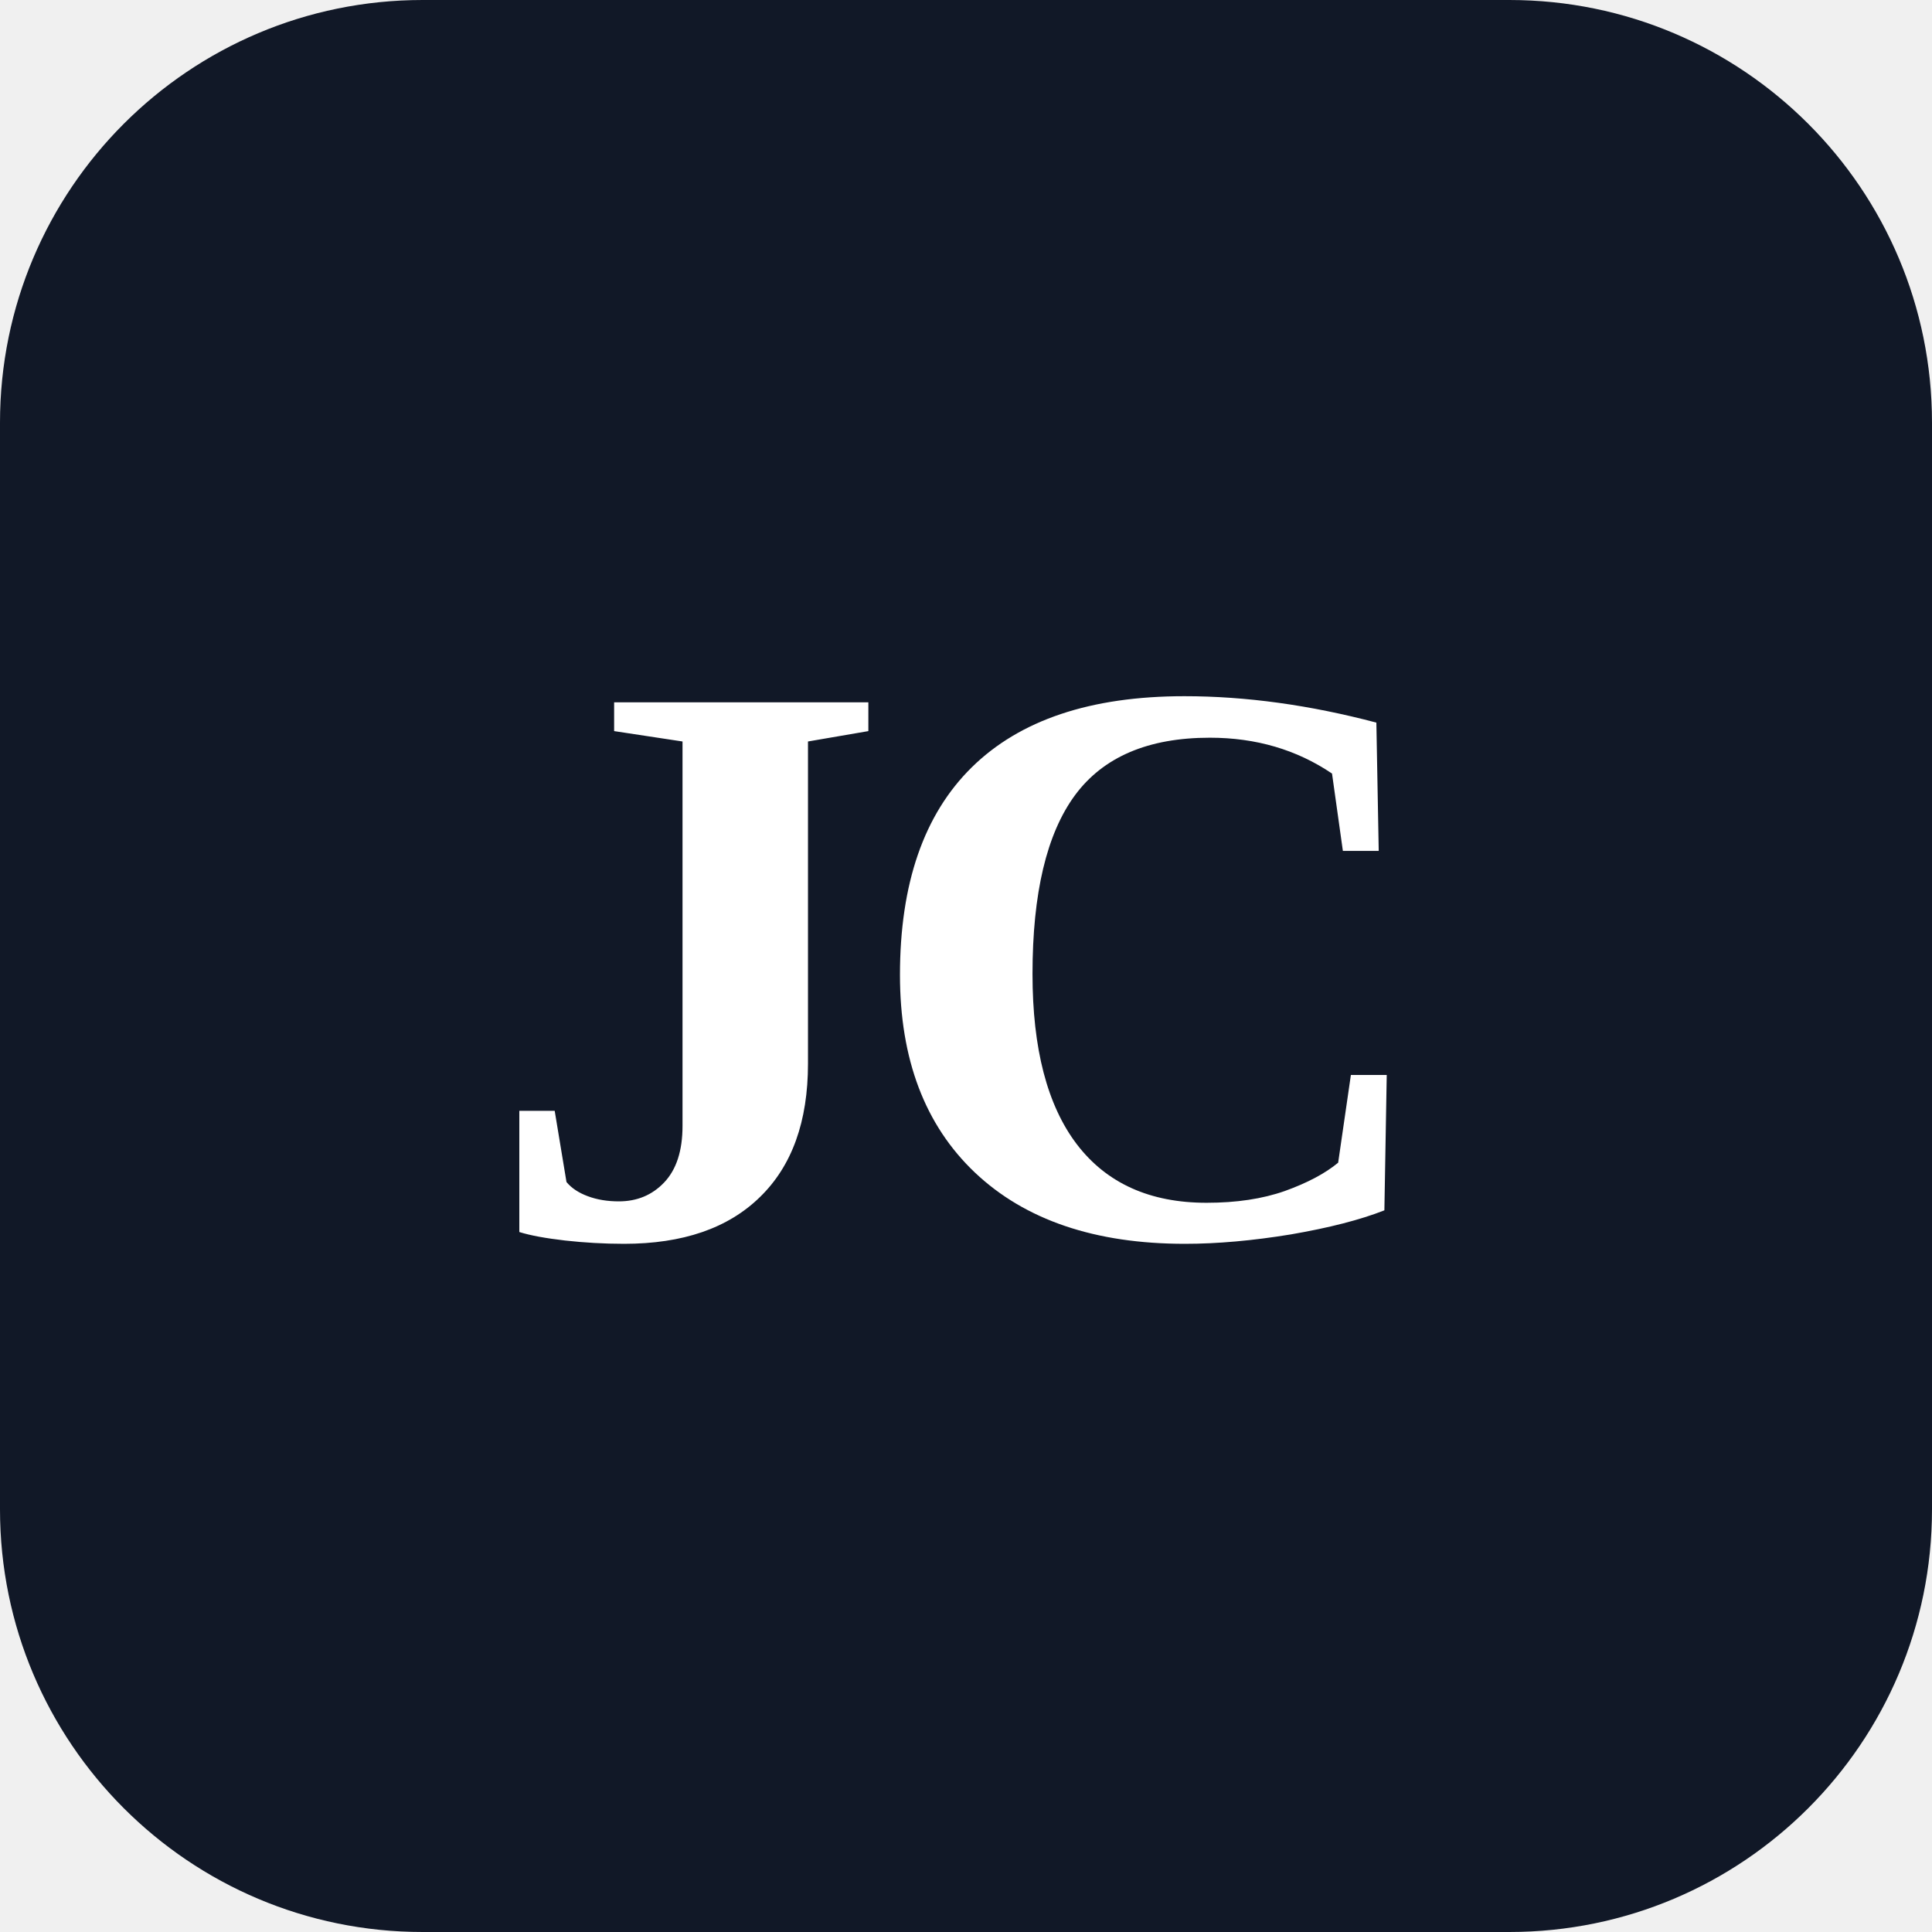
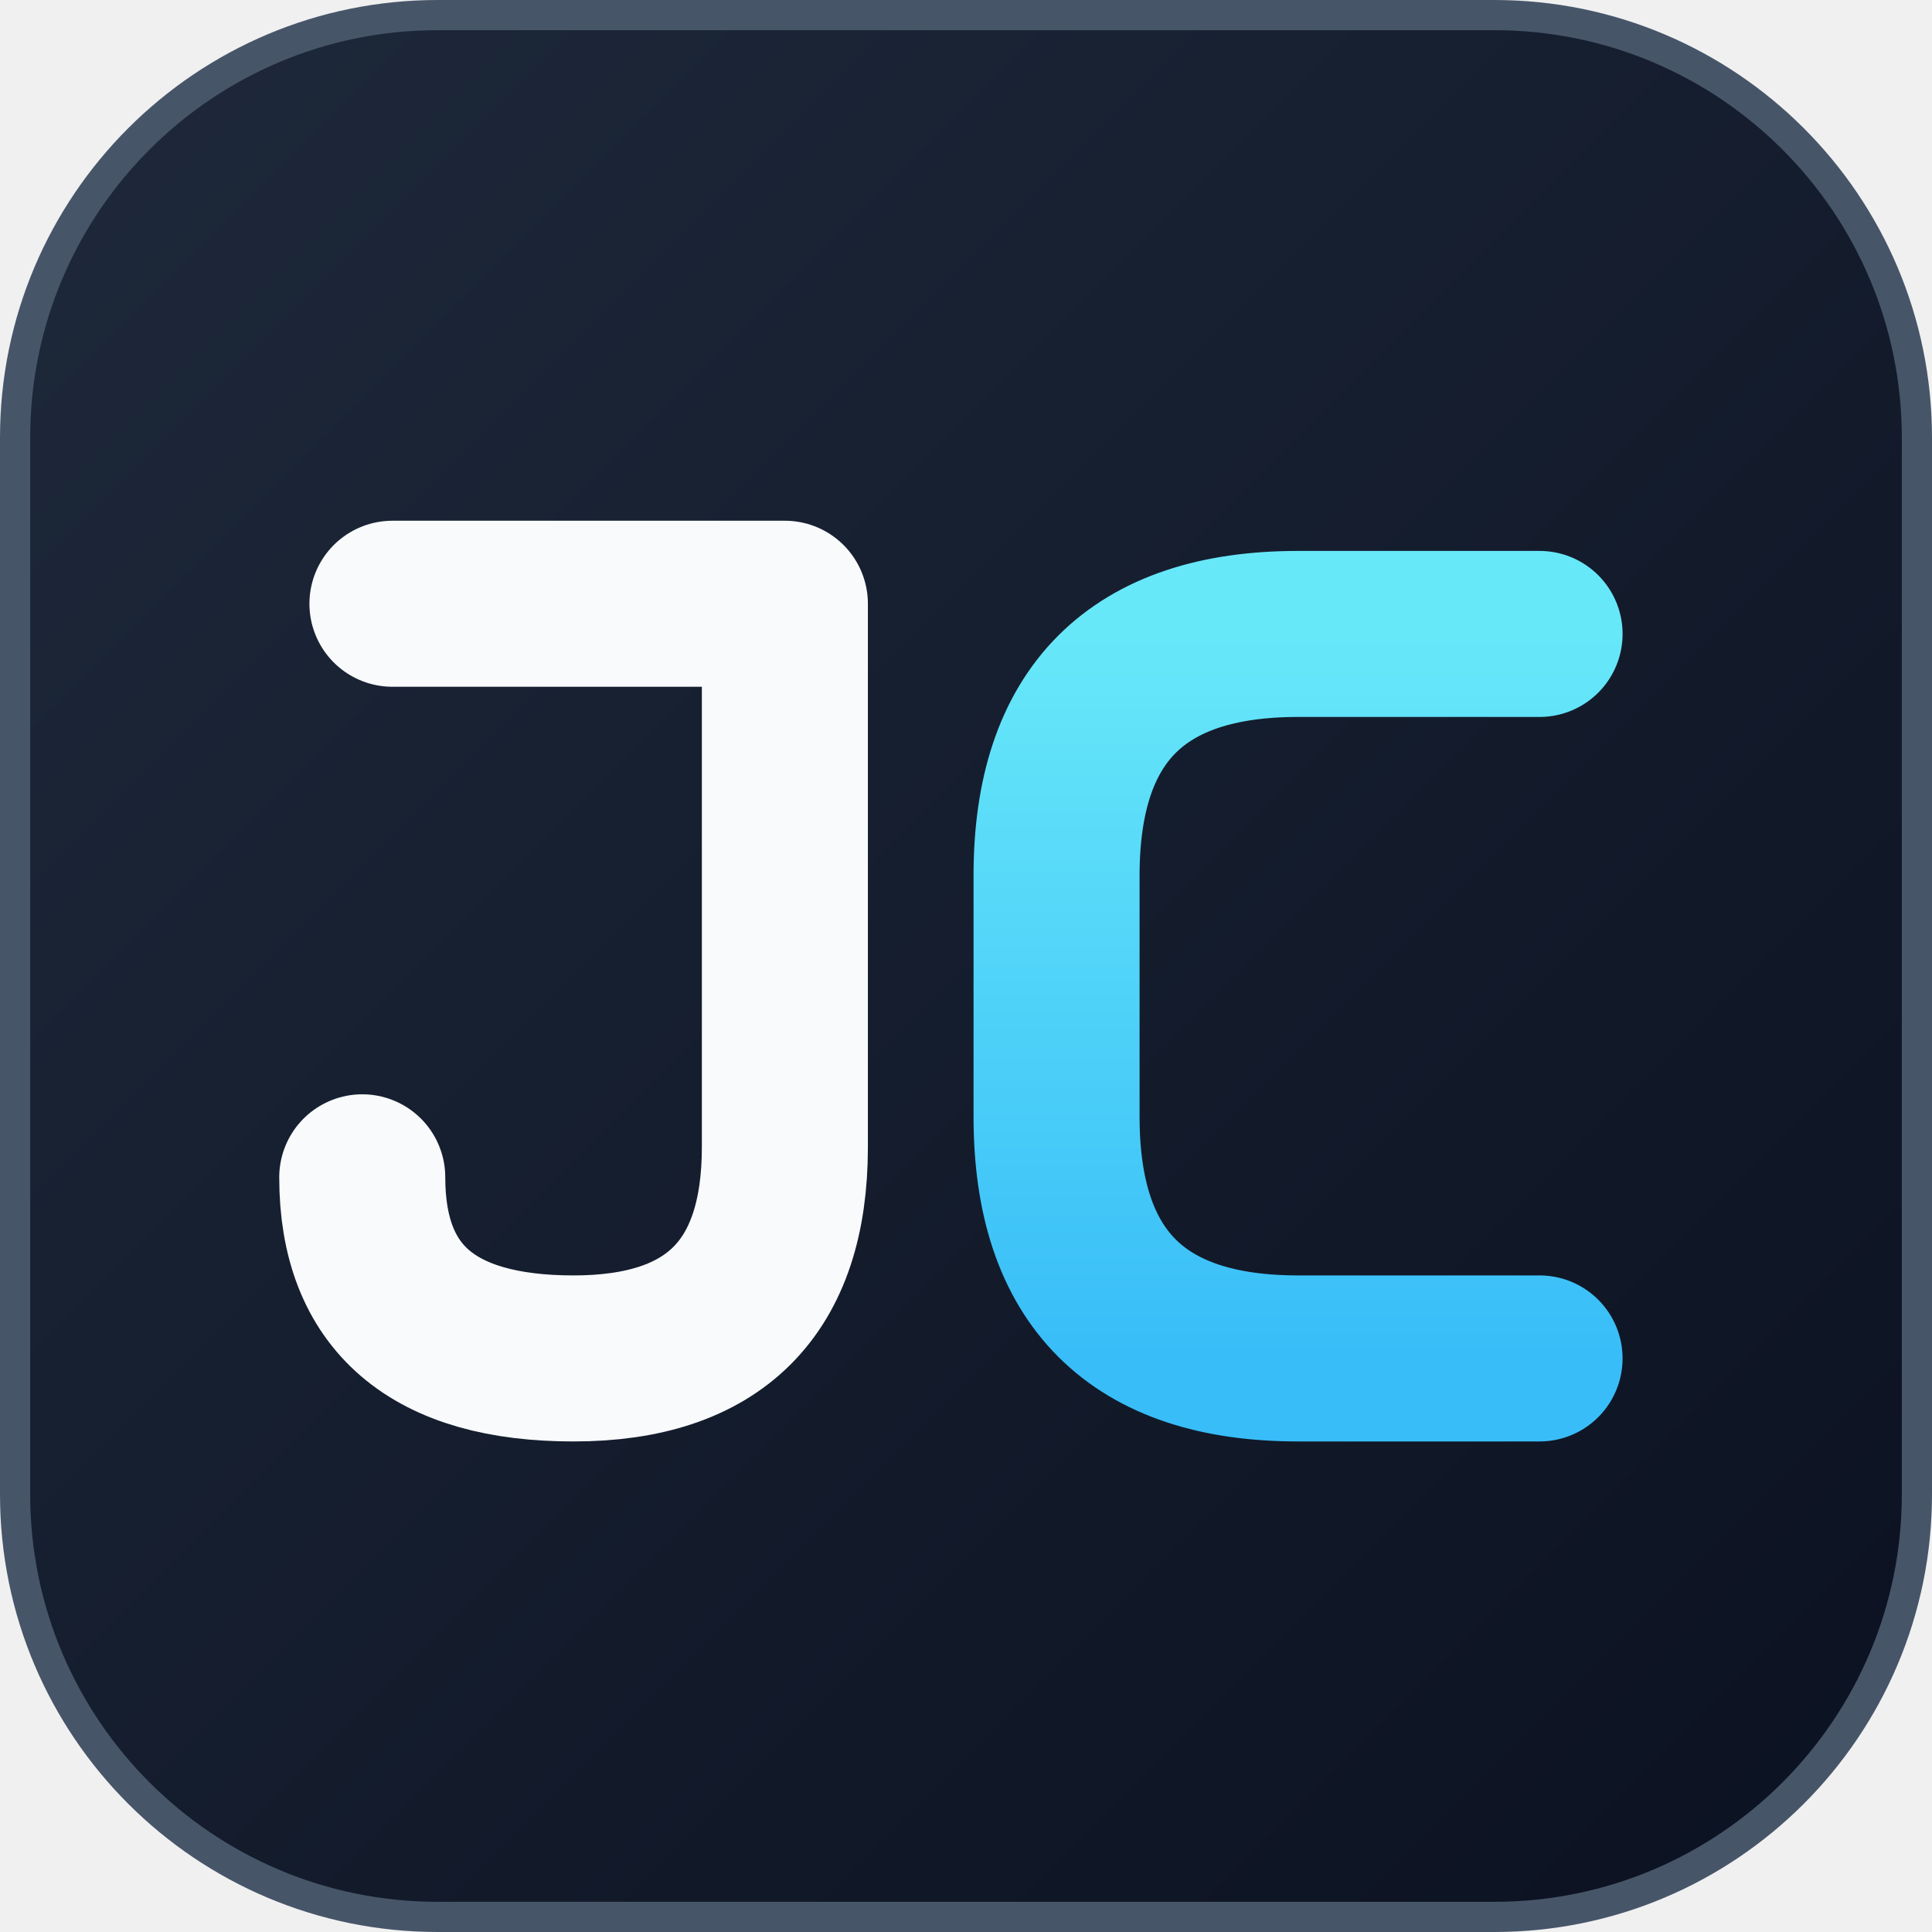
- <svg xmlns="http://www.w3.org/2000/svg" viewBox="0 0 64 64">
-   <rect width="64" height="64" rx="14" fill="#111827" />
-   <text x="50%" y="52%" fill="#ffffff" font-family="Georgia, 'Times New Roman', serif" font-size="27" font-weight="700" text-anchor="middle" dominant-baseline="middle" letter-spacing="-1">
- 		JC
- 	</text>
+ <svg xmlns="http://www.w3.org/2000/svg" viewBox="0 0 64 64" role="img" aria-labelledby="title">
+   <defs>
+     <linearGradient id="tile" x1="0" y1="0" x2="1" y2="1">
+       <stop stop-color="#1e293b" />
+       <stop offset="1" stop-color="#0b1120" />
+     </linearGradient>
+     <linearGradient id="accent" x1="0" y1="0" x2="0" y2="1">
+       <stop stop-color="#67e8f9" />
+       <stop offset="1" stop-color="#38bdf8" />
+     </linearGradient>
+   </defs>
+   <rect x="0.5" y="0.5" width="63" height="63" rx="14" fill="url(#tile)" stroke="#475569" />
+   <g fill="none" stroke-width="5.5" stroke-linecap="round" stroke-linejoin="round">
+     <path d="M13 20H26V38Q26 45 19 45Q12 45 12 39" stroke="#f8fafc" />
+     <path d="M51 21H43Q35 21 35 29V37Q35 45 43 45H51" stroke="url(#accent)" />
+   </g>
</svg>
